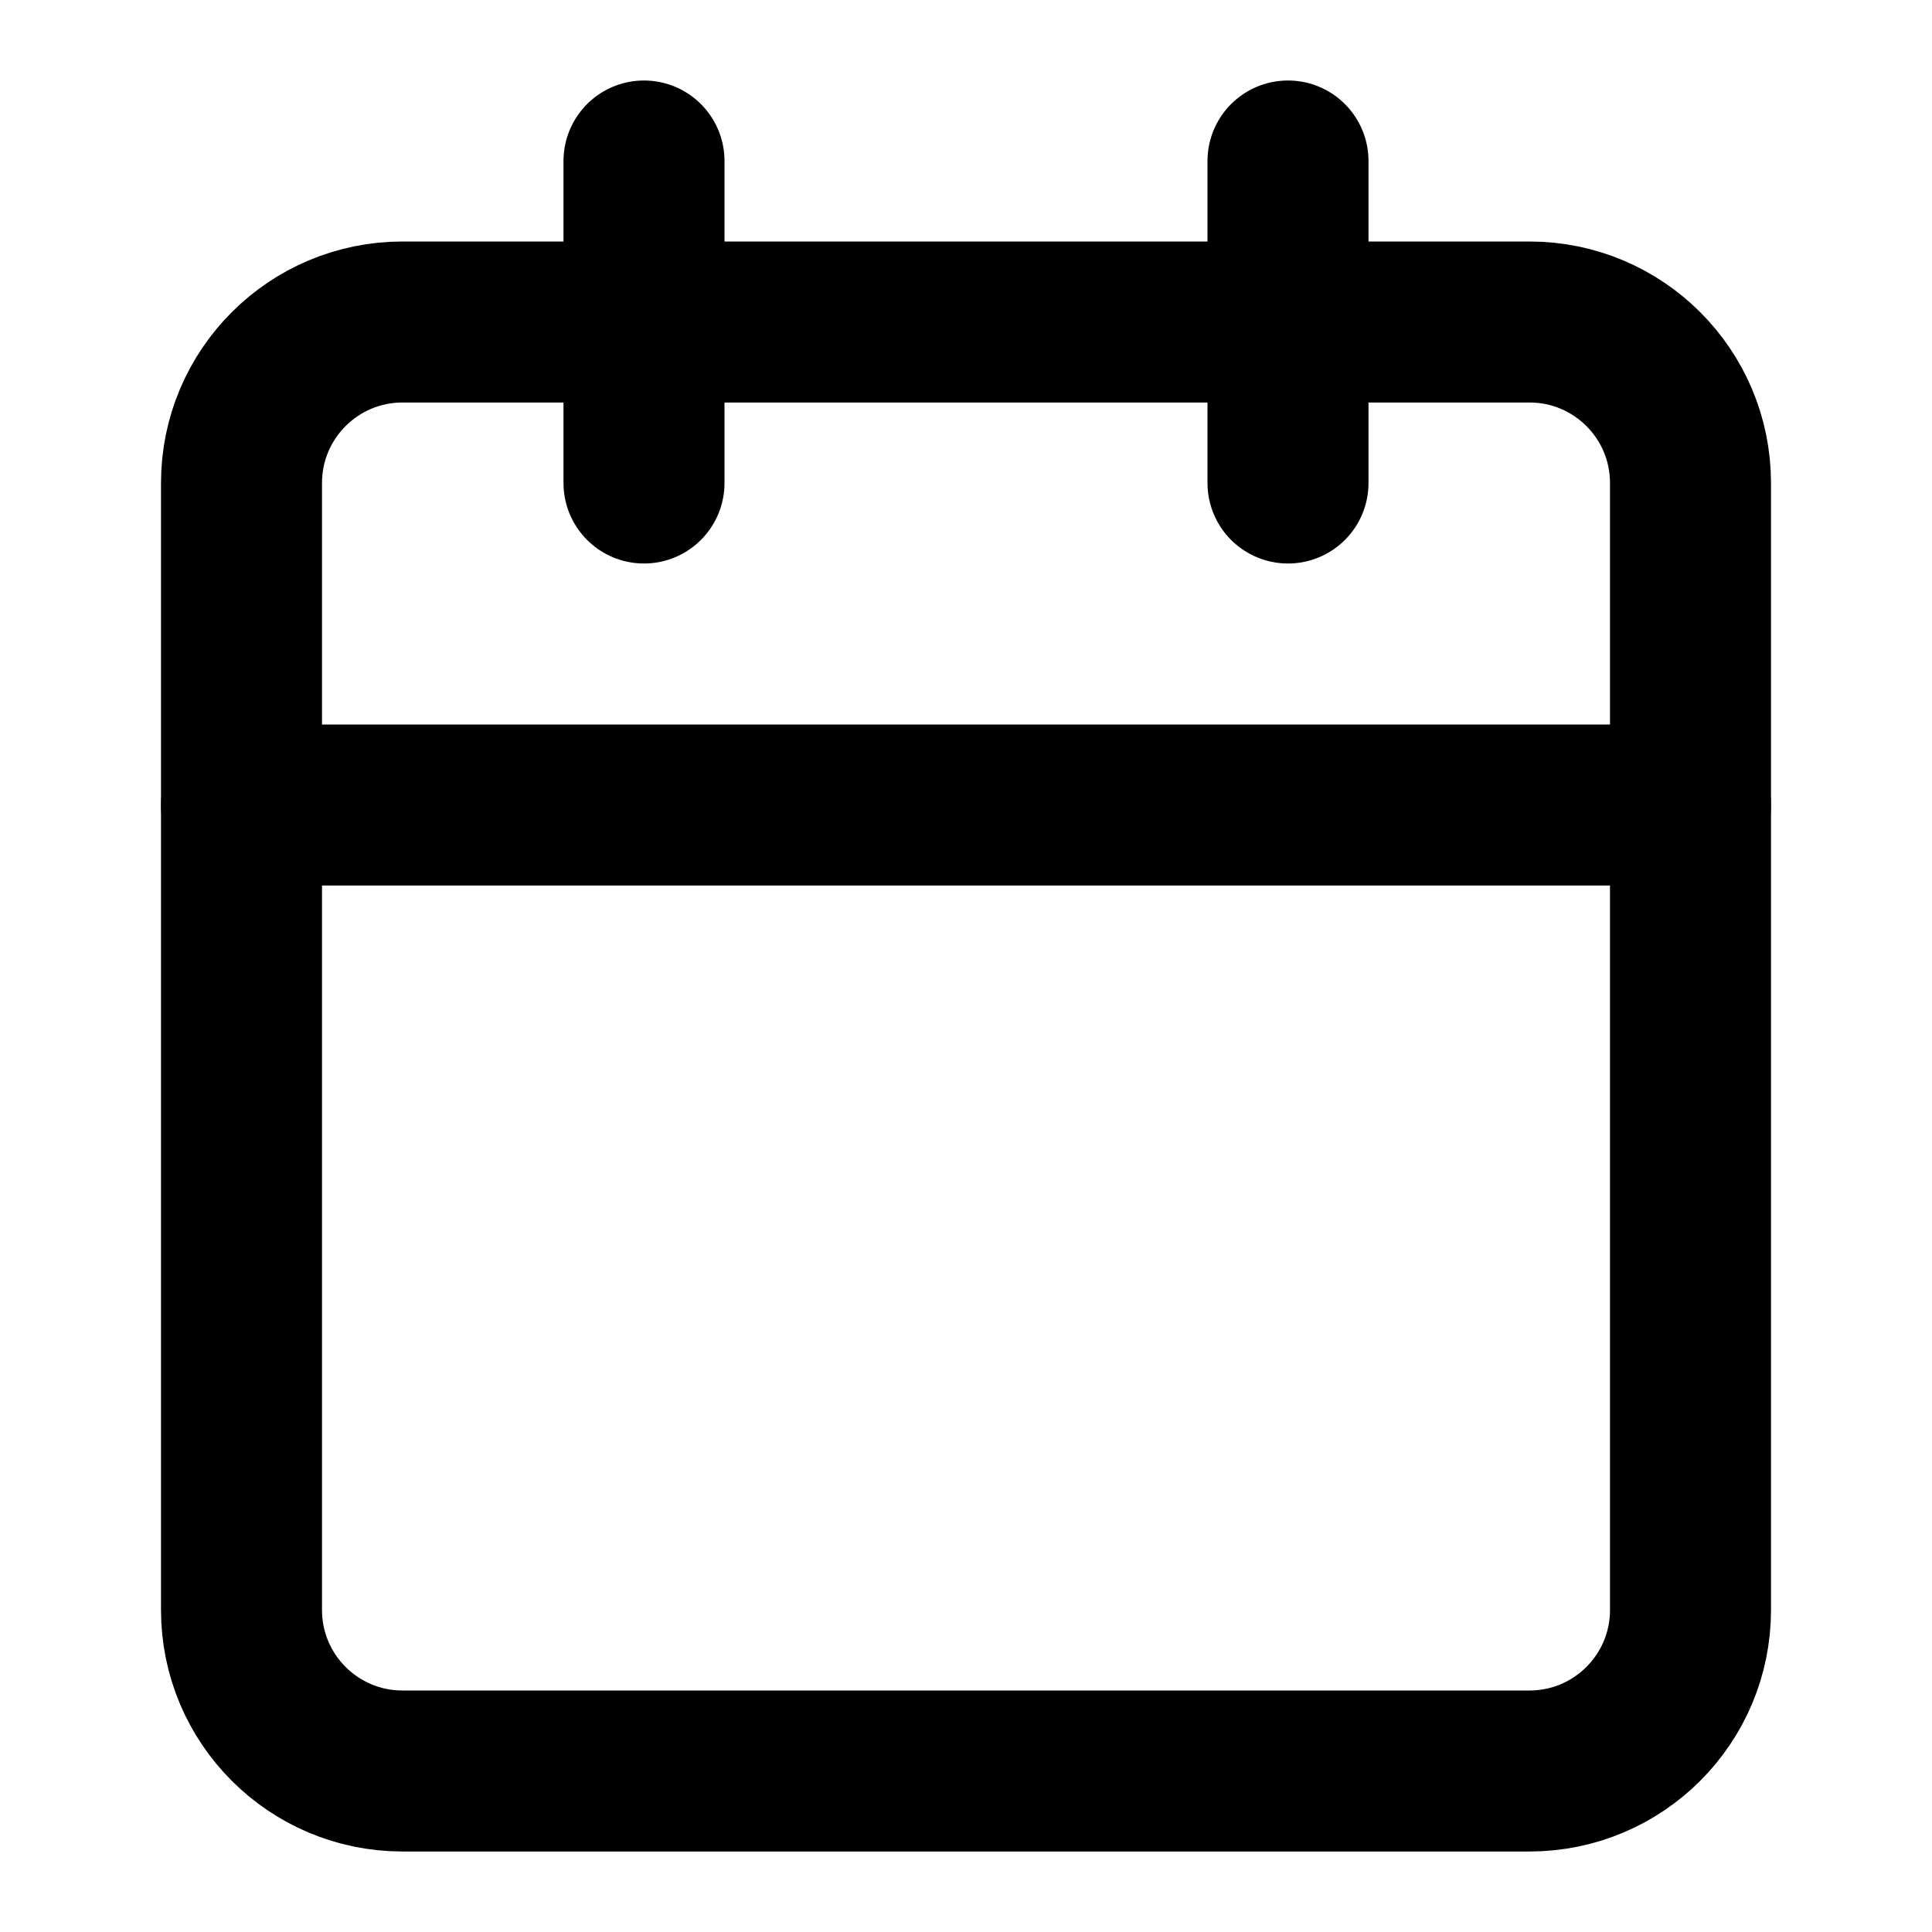
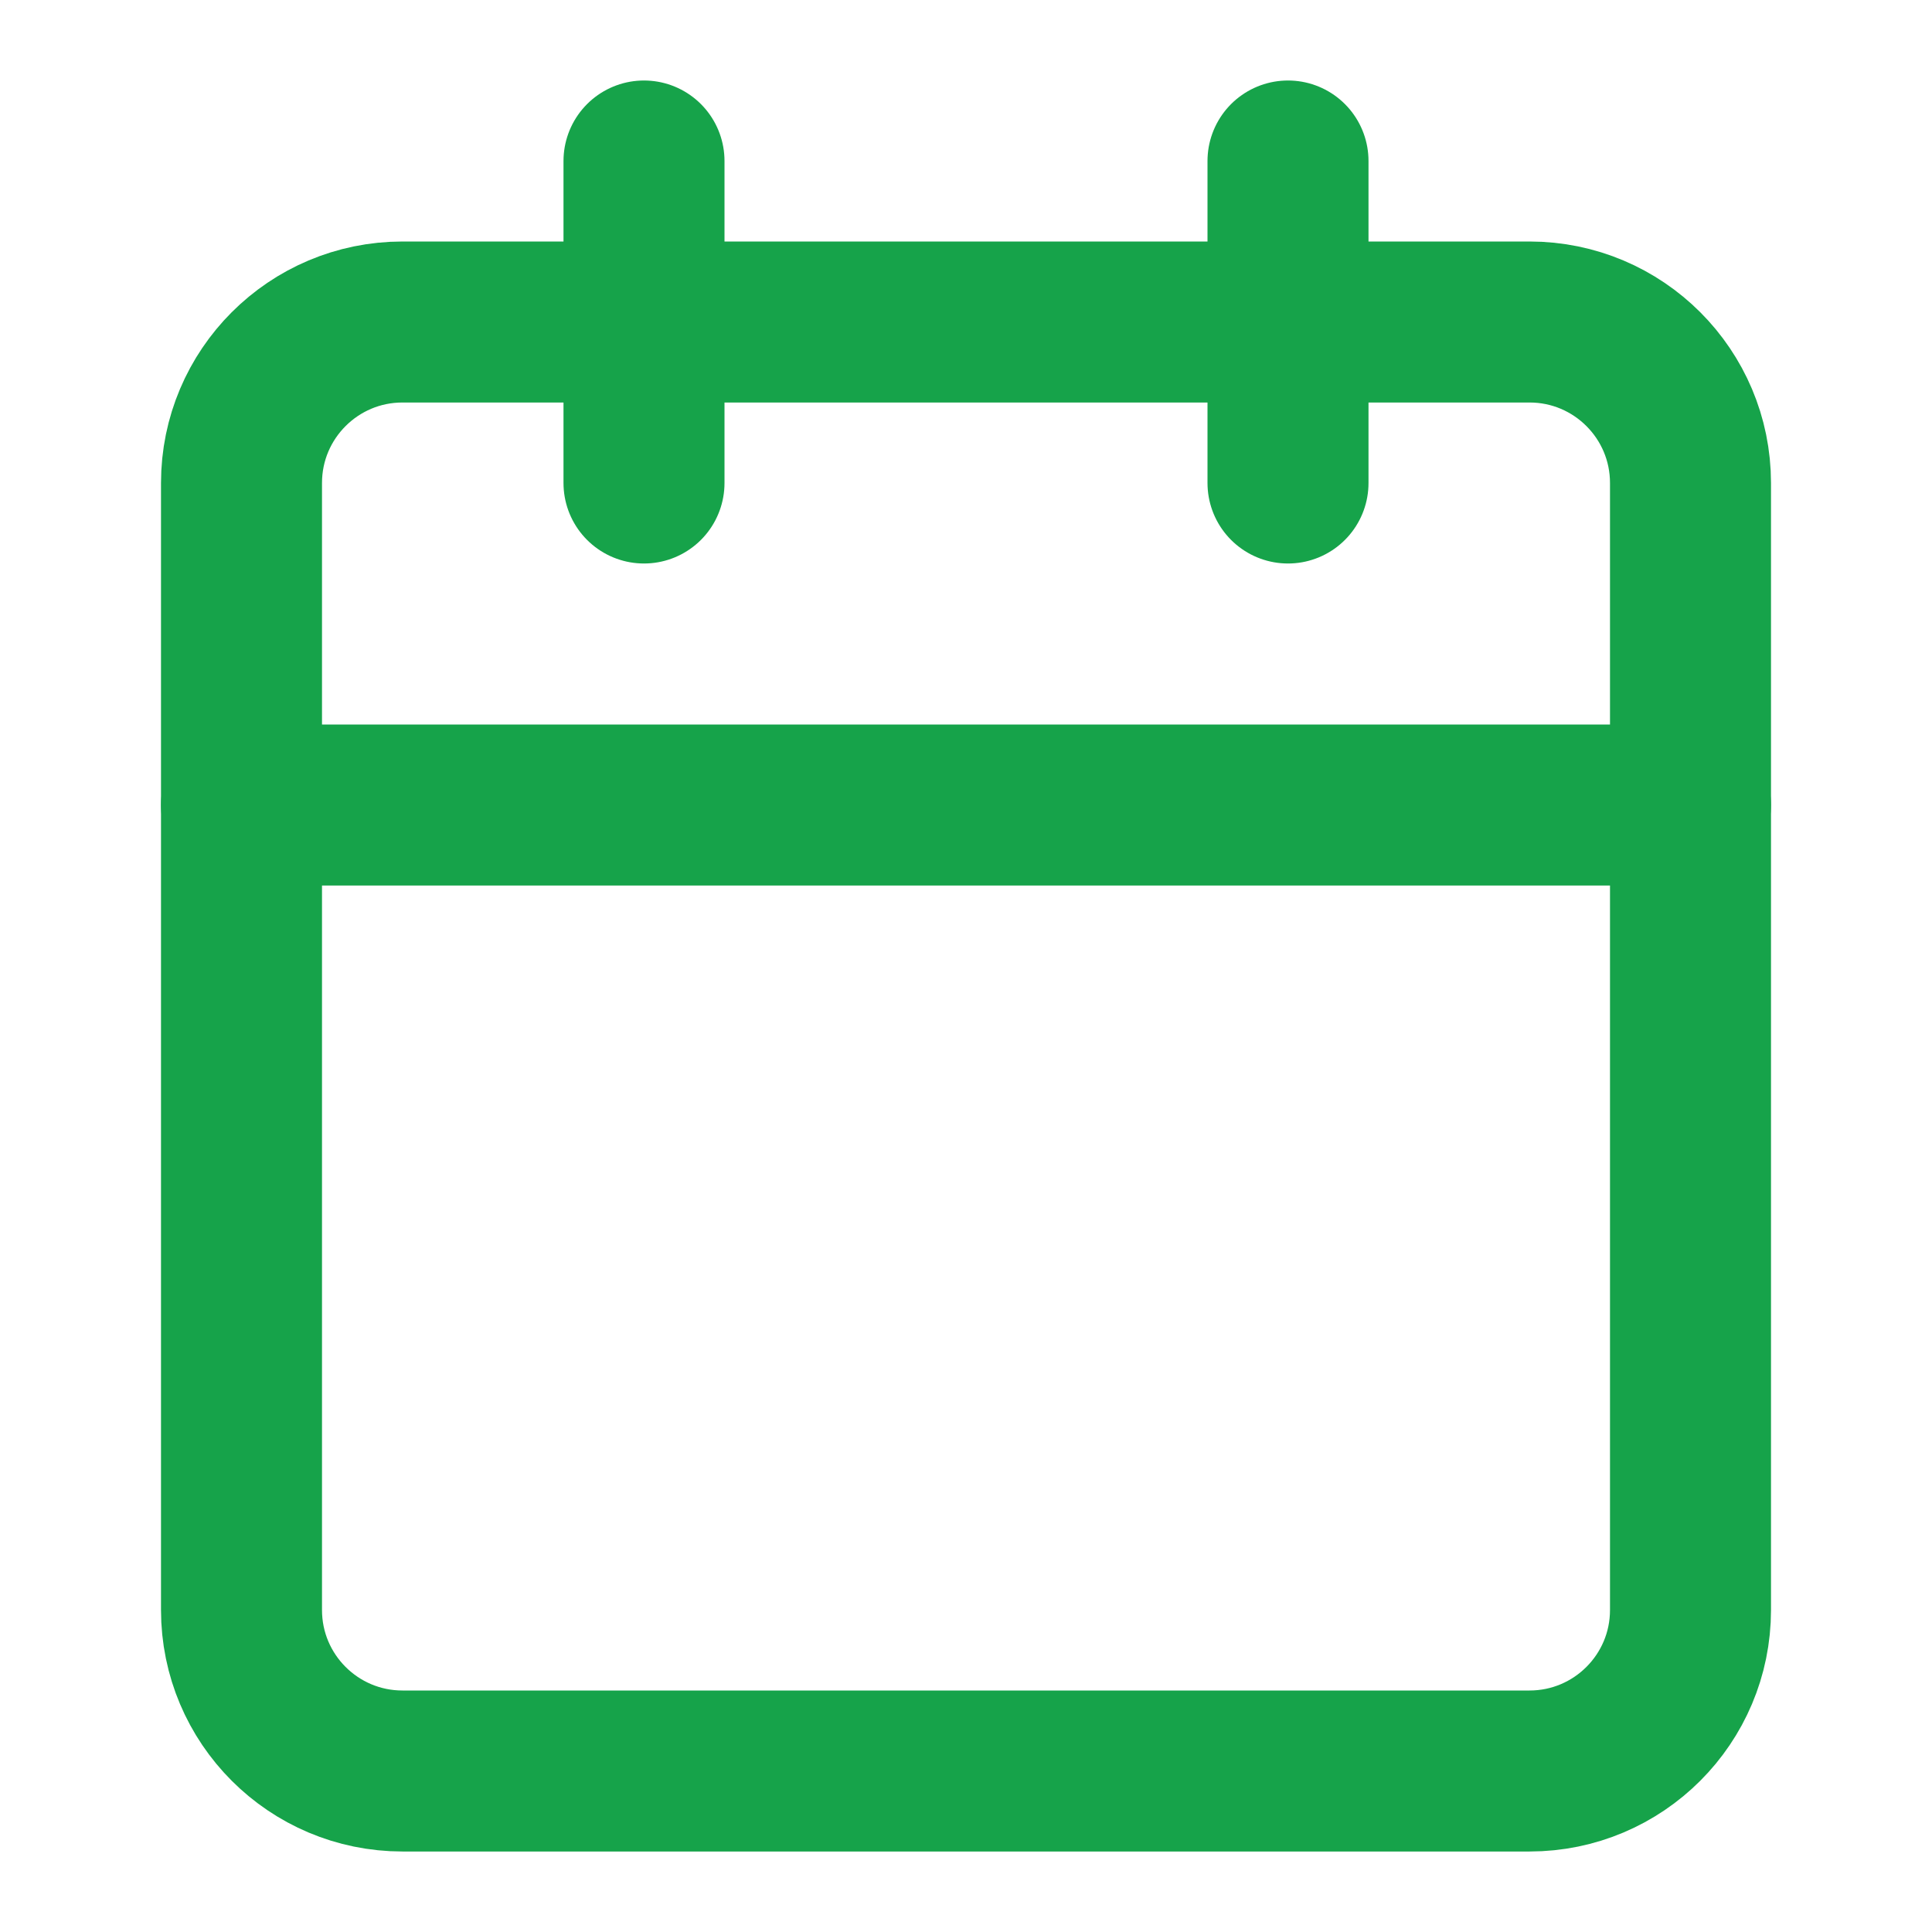
- <svg xmlns="http://www.w3.org/2000/svg" class="lucide lucide-calendar" width="24" height="24" viewBox="0 0 24 24" fill="none" stroke="currentColor" stroke-width="2" stroke-linecap="round" stroke-linejoin="round">
+ <svg xmlns="http://www.w3.org/2000/svg" class="lucide lucide-calendar" width="24" height="24" viewBox="0 0 24 24" fill="none" stroke="#16a34a" stroke-width="2" stroke-linecap="round" stroke-linejoin="round">
  <path d="M8 2v4" />
  <path d="M16 2v4" />
  <rect width="18" height="18" x="3" y="4" rx="2" />
  <path d="M3 10h18" />
</svg>
